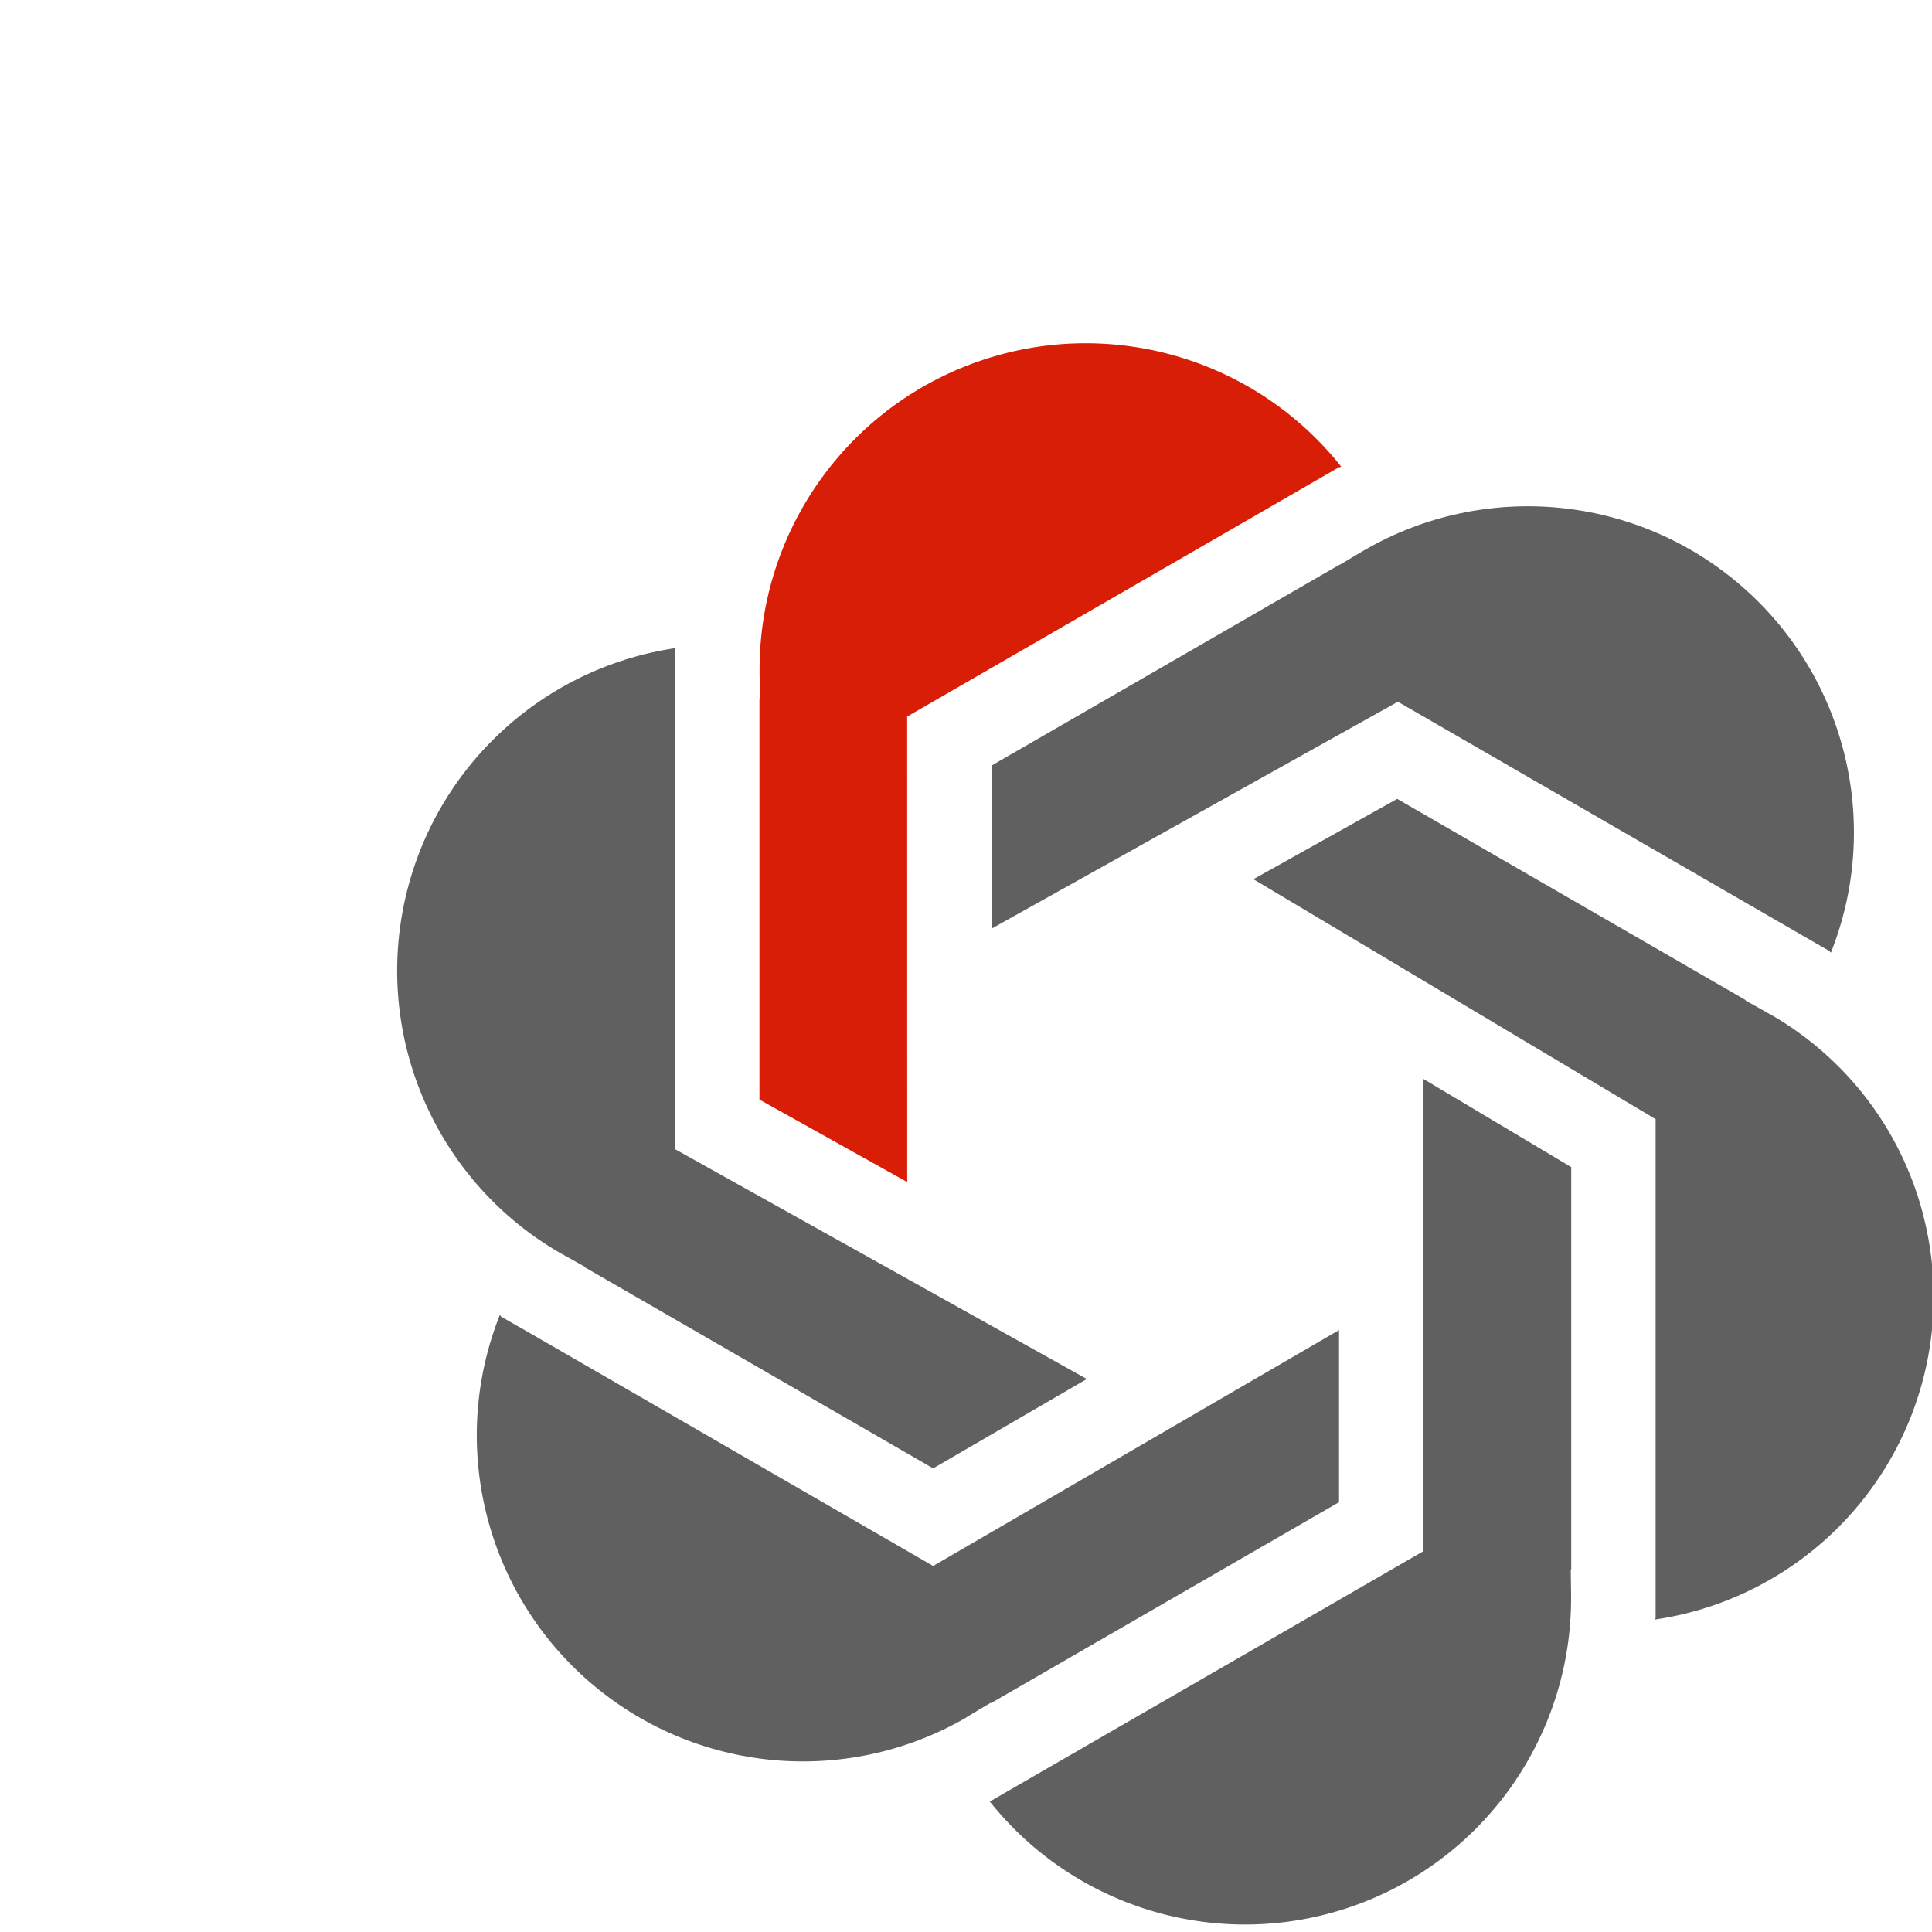
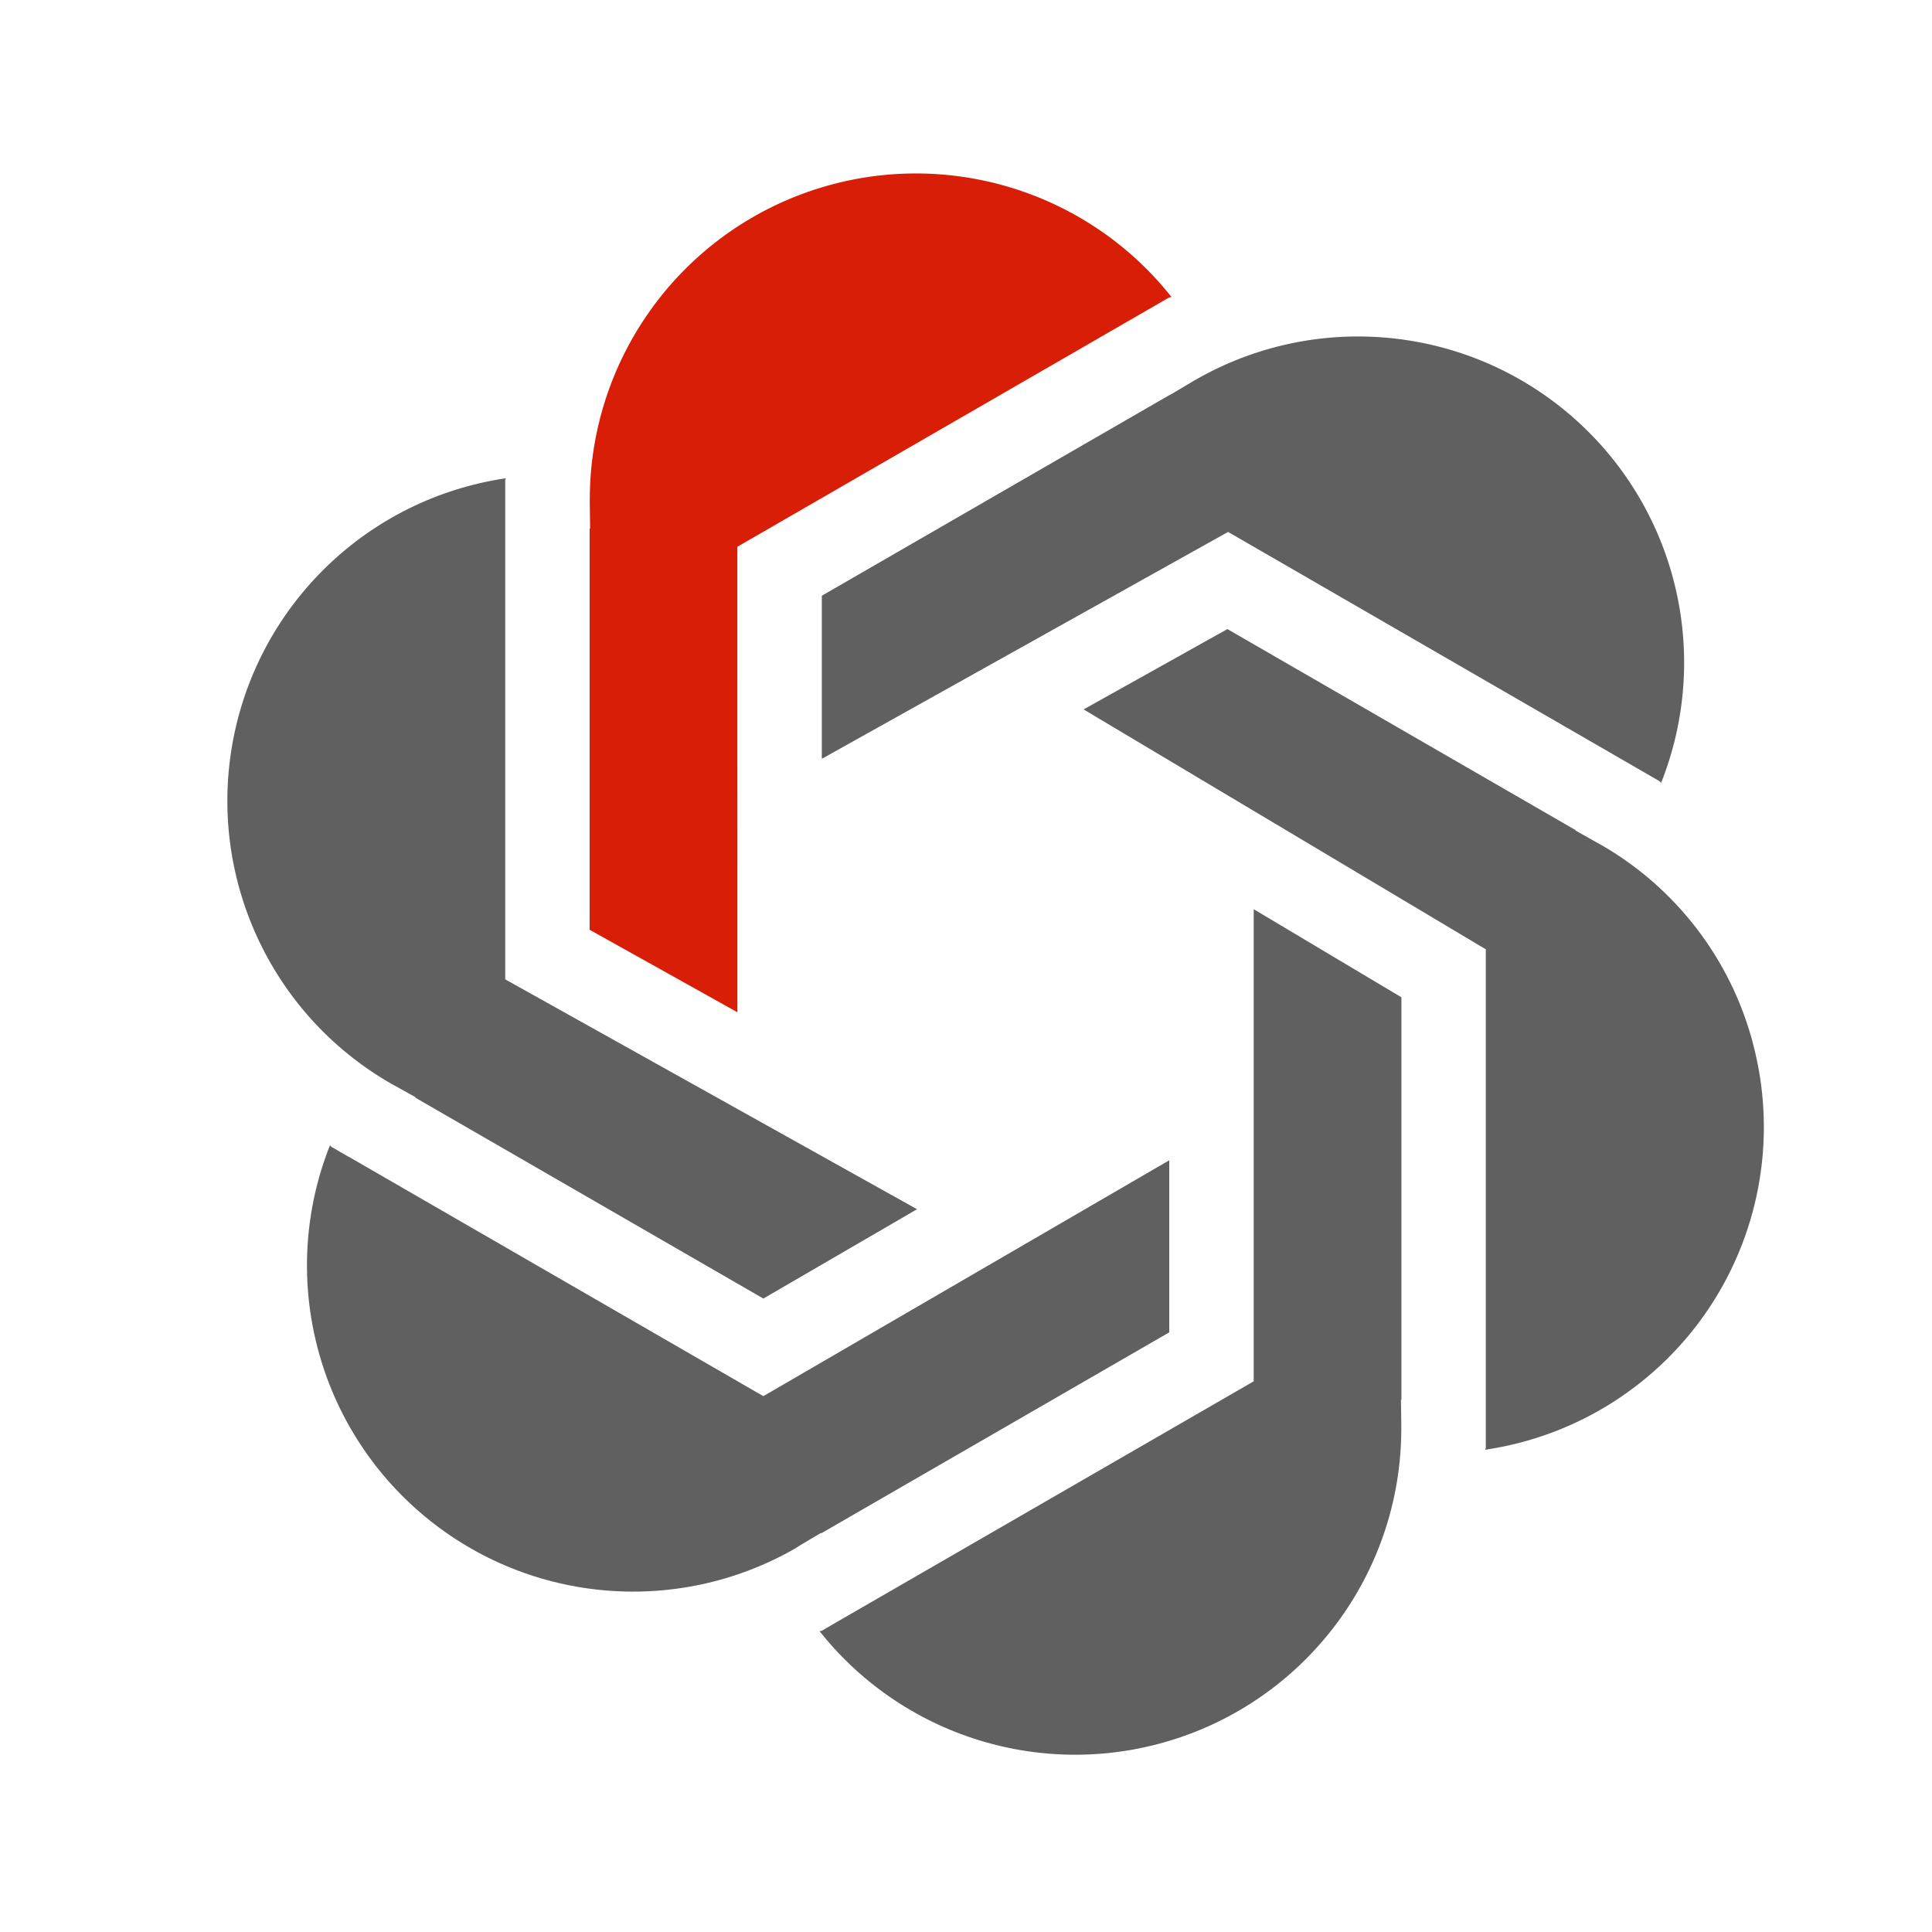
- <svg xmlns="http://www.w3.org/2000/svg" t="1685773712507" class="icon" viewBox="-90 -90 1024 1024" version="1.1" p-id="2543" width="30" height="30">
+ <svg xmlns="http://www.w3.org/2000/svg" t="1685773712507" class="icon" viewBox="0 0 1024 1024" version="1.1" p-id="2543" width="40" height="40">
  <path d="M390.815 289.788l229.051-132.239 0.241 0.144 0.747-0.361a172.866 172.866 0 0 0-308.26 107.337v2.167l0.169 13.246-0.241 0.144v212.579l78.317 43.71z" fill="#d81e06" p-id="2544" data-spm-anchor-id="a313x.7781069.0.i0" class="selected" />
  <path d="M206.847 574.11l0.506 0.289c0.458 0.217 0.891 0.458 1.349 0.722l11.487 6.406v0.289l184.402 106.446 81.448-47.347-218.262-121.835v-264.911l0.265-0.144a3.95 3.95 0 0 0 0-0.53 172.842 172.842 0 0 0-61.194 320.614zM632.823 201.766c-0.433 0.289-0.891 0.578-1.373 0.843l-11.15 6.623h-0.193l-184.522 106.518V402.183l215.324-120.245L879.889 414.224v0.289l0.554 0.385A172.842 172.842 0 0 0 633.377 201.477z" fill="#606060" p-id="2545" />
  <path d="M422.484 820.043l1.3-0.819 11.295-6.719 0.241 0.144 184.402-106.47v-91.202L404.591 739.992l-219.972-127.013h-0.144l-0.385-0.241-8.67-5.009v-0.289l-0.554-0.361a172.842 172.842 0 0 0 247.113 213.349z" fill="#606060" p-id="2546" />
  <path d="M664.492 732.117l-219.804 126.916-0.313 0.169-0.771 0.458-8.284 4.817-0.241-0.144-0.626 0.313a172.866 172.866 0 0 0 308.26-107.361v-0.578-1.565l-0.169-13.27 0.241-0.12v-213.157l-78.293-46.697z" fill="#606060" p-id="2547" />
  <path d="M929.017 552.676a171.807 171.807 0 0 0-80.557-104.977l-0.482-0.241-1.445-0.795-11.415-6.43v-0.241l-184.57-106.566-76.222 42.578 213.181 127.157v264.549l-0.265 0.144v0.53a172.818 172.818 0 0 0 141.751-215.71z" fill="#606060" p-id="2548" />
</svg>
